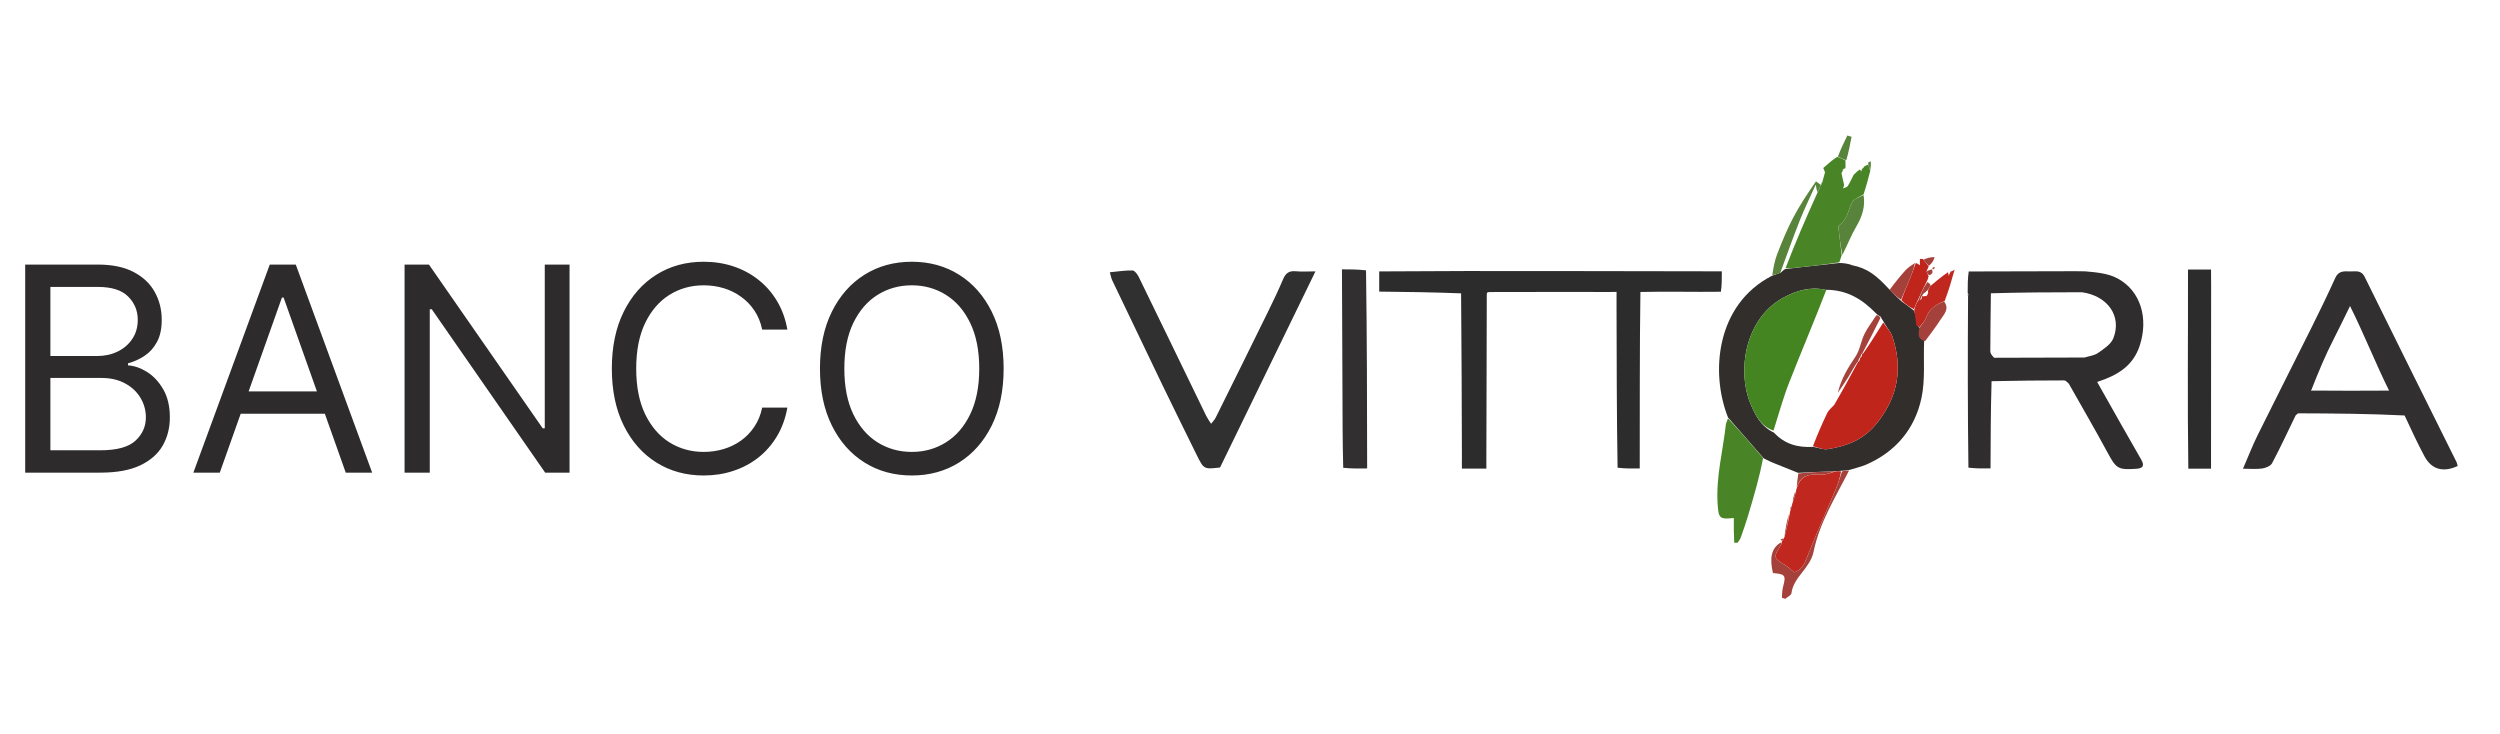
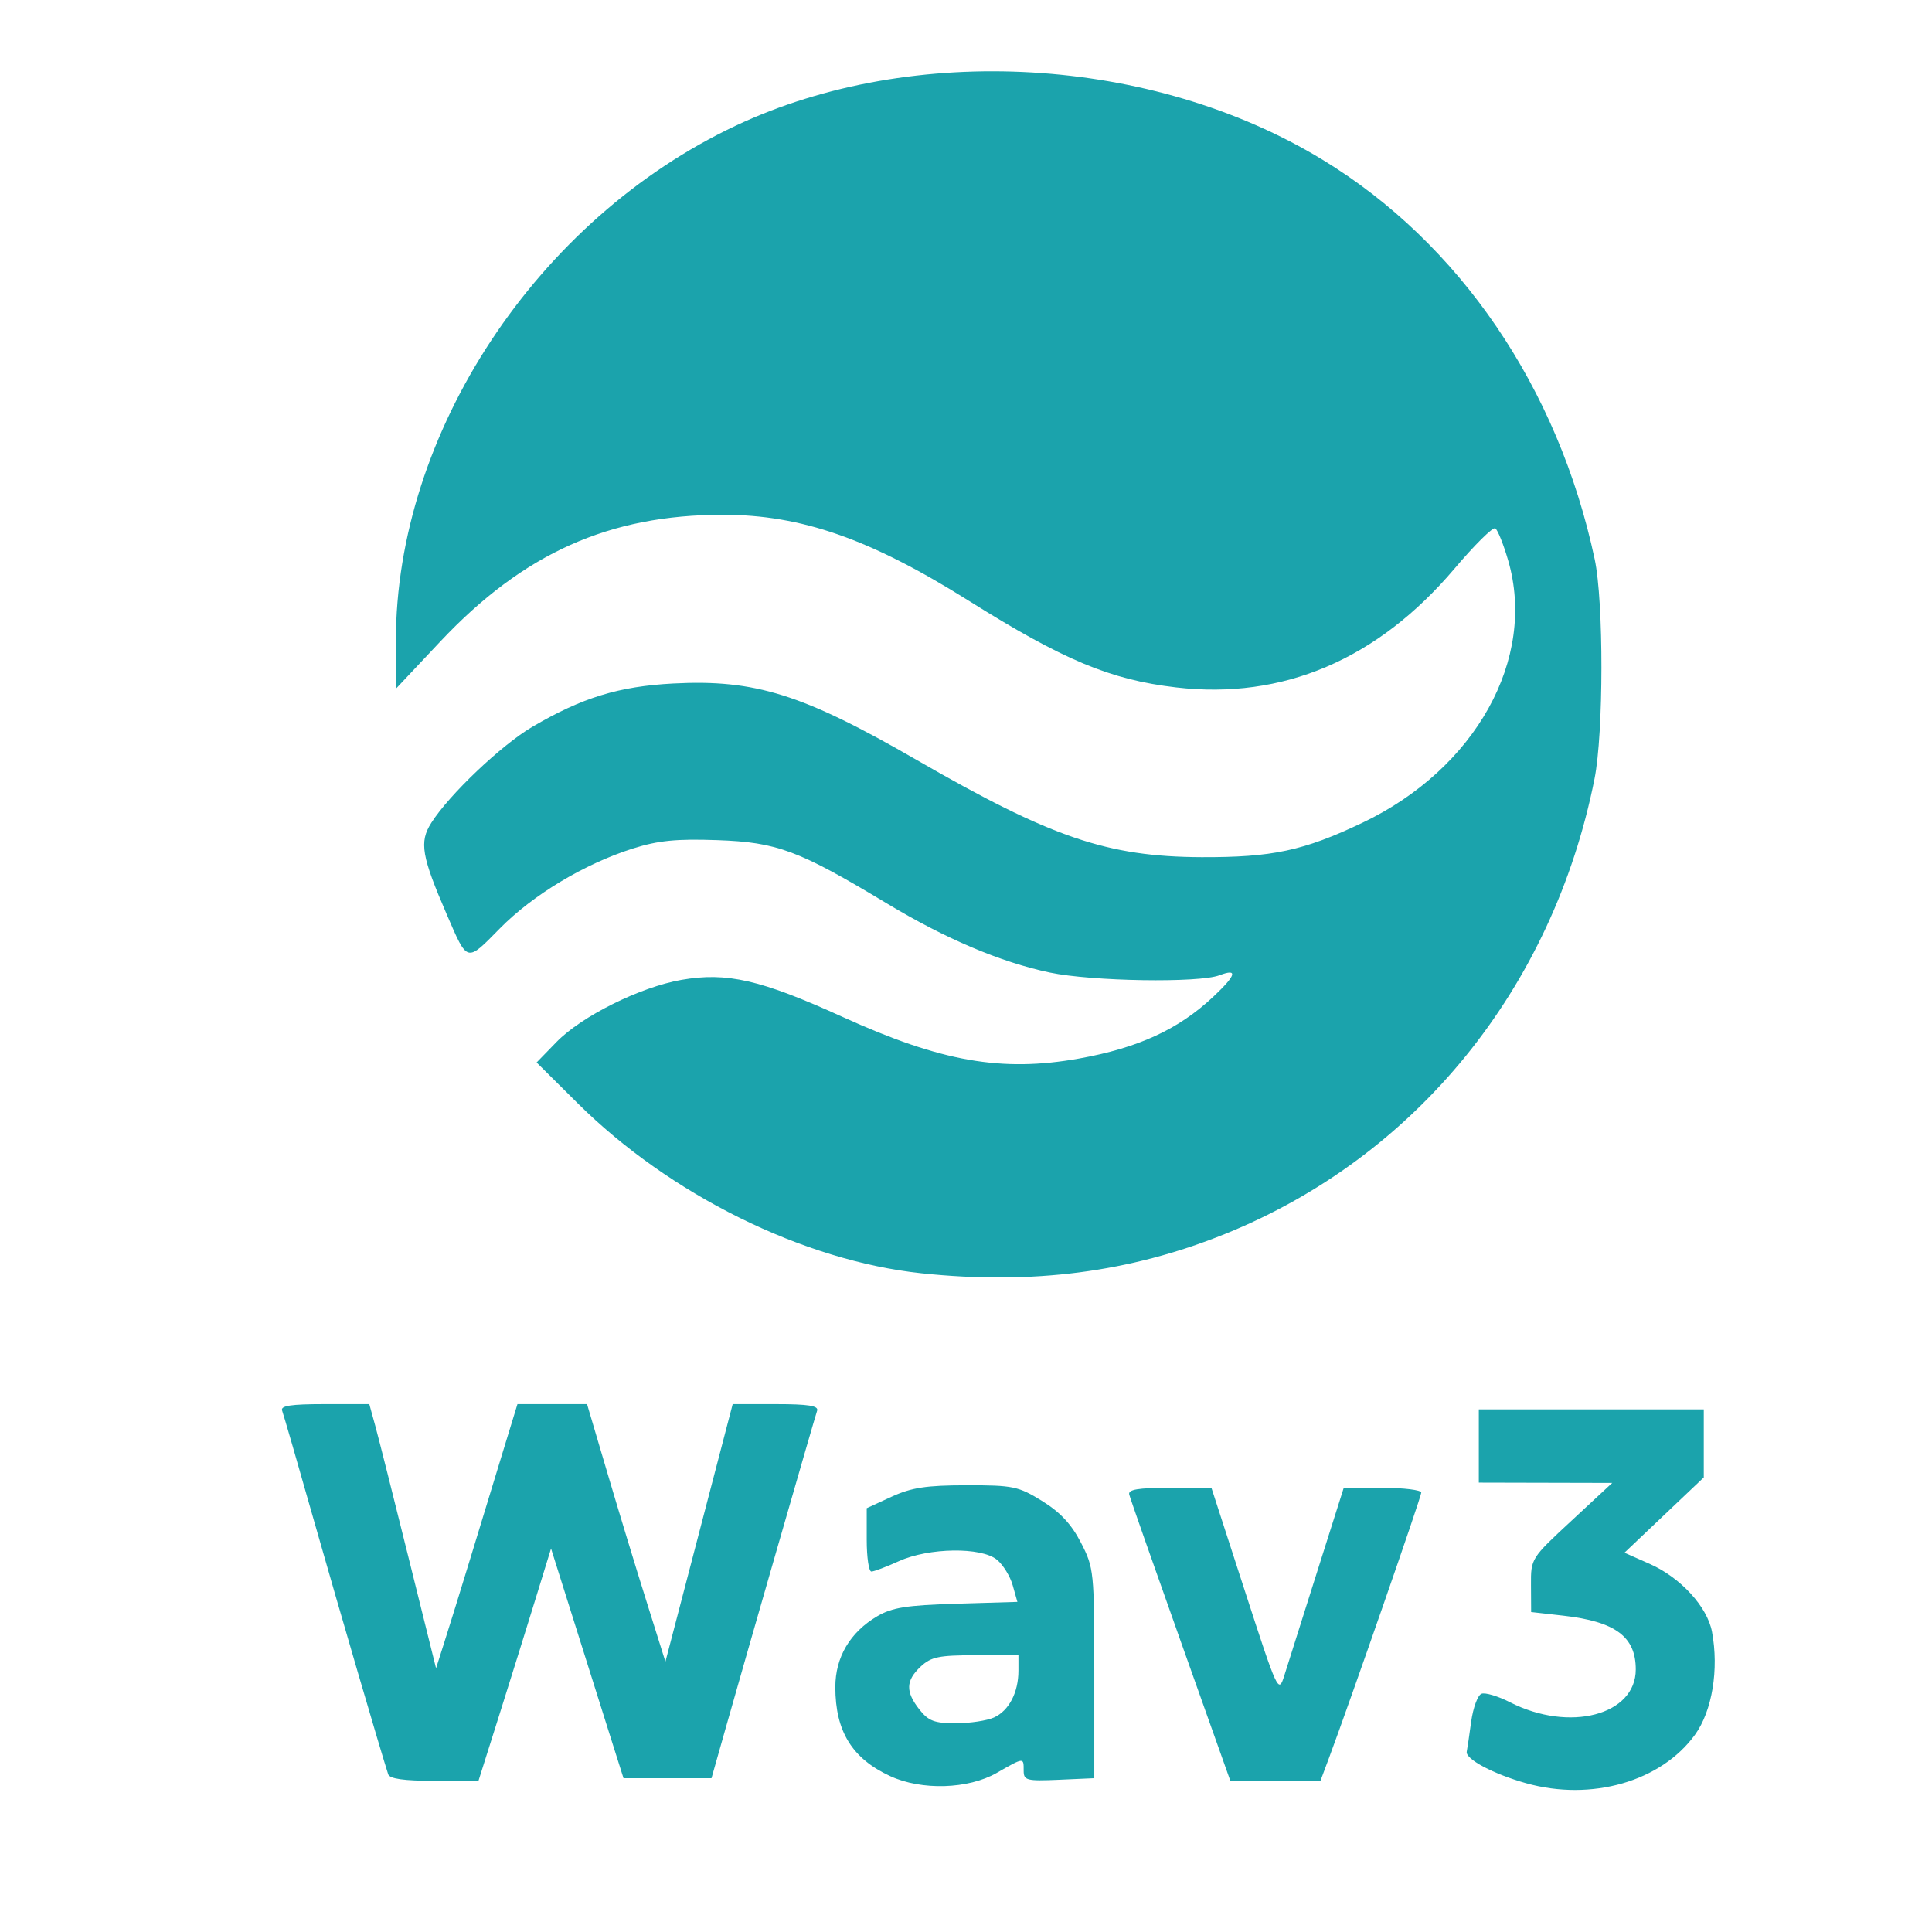
- <svg xmlns="http://www.w3.org/2000/svg" width="402" height="118" viewBox="0 0 402 118" fill="none">
-   <path d="M4.051 76V42.545H15.747C18.078 42.545 20 42.948 21.514 43.754C23.027 44.549 24.154 45.622 24.895 46.972C25.635 48.312 26.006 49.798 26.006 51.432C26.006 52.869 25.75 54.056 25.238 54.993C24.737 55.929 24.073 56.67 23.245 57.215C22.428 57.759 21.541 58.162 20.582 58.423V58.75C21.606 58.815 22.635 59.175 23.67 59.828C24.704 60.481 25.57 61.418 26.267 62.638C26.964 63.858 27.312 65.349 27.312 67.114C27.312 68.791 26.931 70.299 26.169 71.638C25.407 72.978 24.203 74.04 22.559 74.824C20.915 75.608 18.775 76 16.139 76H4.051ZM8.102 72.406H16.139C18.785 72.406 20.664 71.894 21.775 70.871C22.896 69.836 23.457 68.584 23.457 67.114C23.457 65.981 23.169 64.936 22.592 63.977C22.014 63.008 21.192 62.235 20.125 61.658C19.058 61.07 17.794 60.776 16.335 60.776H8.102V72.406ZM8.102 57.247H15.617C16.836 57.247 17.936 57.008 18.916 56.528C19.907 56.049 20.691 55.374 21.268 54.503C21.857 53.632 22.151 52.608 22.151 51.432C22.151 49.962 21.639 48.715 20.615 47.691C19.591 46.657 17.969 46.139 15.747 46.139H8.102V57.247ZM35.341 76H31.094L43.378 42.545H47.56L59.844 76H55.597L45.6 47.838H45.338L35.341 76ZM36.909 62.932H54.029V66.526H36.909V62.932ZM91.584 42.545V76H87.663L69.433 49.733H69.106V76H65.055V42.545H68.975L87.271 68.878H87.598V42.545H91.584ZM126.61 53H122.559C122.32 51.835 121.9 50.811 121.301 49.929C120.713 49.047 119.994 48.306 119.145 47.707C118.307 47.097 117.375 46.64 116.352 46.335C115.328 46.03 114.261 45.878 113.15 45.878C111.124 45.878 109.289 46.39 107.645 47.413C106.012 48.437 104.71 49.945 103.741 51.938C102.783 53.931 102.303 56.376 102.303 59.273C102.303 62.169 102.783 64.614 103.741 66.607C104.71 68.6 106.012 70.108 107.645 71.132C109.289 72.156 111.124 72.668 113.15 72.668C114.261 72.668 115.328 72.515 116.352 72.21C117.375 71.905 118.307 71.453 119.145 70.854C119.994 70.245 120.713 69.499 121.301 68.617C121.9 67.724 122.32 66.7 122.559 65.546H126.61C126.305 67.255 125.75 68.785 124.944 70.136C124.138 71.486 123.136 72.635 121.938 73.582C120.74 74.519 119.396 75.232 117.904 75.722C116.423 76.212 114.838 76.457 113.15 76.457C110.297 76.457 107.759 75.76 105.538 74.367C103.316 72.972 101.568 70.99 100.294 68.421C99.02 65.85 98.383 62.801 98.383 59.273C98.383 55.744 99.02 52.695 100.294 50.125C101.568 47.555 103.316 45.573 105.538 44.179C107.759 42.785 110.297 42.088 113.15 42.088C114.838 42.088 116.423 42.333 117.904 42.823C119.396 43.313 120.74 44.032 121.938 44.979C123.136 45.916 124.138 47.059 124.944 48.41C125.75 49.749 126.305 51.279 126.61 53ZM161.384 59.273C161.384 62.801 160.747 65.85 159.473 68.421C158.199 70.99 156.451 72.972 154.229 74.367C152.007 75.76 149.47 76.457 146.617 76.457C143.764 76.457 141.226 75.76 139.005 74.367C136.783 72.972 135.035 70.99 133.761 68.421C132.487 65.85 131.85 62.801 131.85 59.273C131.85 55.744 132.487 52.695 133.761 50.125C135.035 47.555 136.783 45.573 139.005 44.179C141.226 42.785 143.764 42.088 146.617 42.088C149.47 42.088 152.007 42.785 154.229 44.179C156.451 45.573 158.199 47.555 159.473 50.125C160.747 52.695 161.384 55.744 161.384 59.273ZM157.463 59.273C157.463 56.376 156.979 53.931 156.01 51.938C155.051 49.945 153.75 48.437 152.105 47.413C150.472 46.39 148.642 45.878 146.617 45.878C144.591 45.878 142.756 46.39 141.112 47.413C139.478 48.437 138.177 49.945 137.208 51.938C136.249 53.931 135.77 56.376 135.77 59.273C135.77 62.169 136.249 64.614 137.208 66.607C138.177 68.6 139.478 70.108 141.112 71.132C142.756 72.156 144.591 72.668 146.617 72.668C148.642 72.668 150.472 72.156 152.105 71.132C153.75 70.108 155.051 68.6 156.01 66.607C156.979 64.614 157.463 62.169 157.463 59.273Z" fill="#2D2B2C" />
-   <path d="M263.67 75.333C262.529 75.346 261.388 75.358 260.107 75.209C259.962 66.513 259.965 57.978 259.939 49.444C259.937 48.824 259.946 48.258 259.939 47.597L259.946 46.936C259.946 46.936 259.145 46.95 258.932 46.95C252.644 46.943 246.355 46.939 240.067 46.959C239.073 46.959 239.073 46.959 239.073 47.447C239.04 56.234 239.049 64.87 239.007 73.505C239.004 74.12 239.007 74.7 239.007 75.349C237.979 75.359 236.215 75.361 235.075 75.349C235.053 74.7 235.077 73.954 235.075 73.403C235.049 64.702 235.024 56.001 234.944 47.172C230.518 46.992 226.148 46.941 221.777 46.89C221.789 45.897 221.777 44.801 221.777 43.644C240.151 43.503 258.56 43.63 276.87 43.63C276.87 44.914 276.87 45.9 276.718 46.913C272.363 46.972 268.098 46.847 263.779 46.95C263.645 56.406 263.688 65.948 263.67 75.333Z" fill="#2D2C2D" />
-   <path d="M320.076 75.319C318.937 75.332 317.799 75.345 316.523 75.199C316.398 65.888 316.41 56.736 316.465 47.554C316.568 47.418 316.538 47.336 316.405 47.127C316.4 45.874 316.409 44.773 316.569 43.653C322.349 43.632 327.979 43.639 333.608 43.61C334.178 43.607 334.79 43.63 335.288 43.63C337.113 43.795 338.993 43.944 340.545 44.794C344.255 46.825 345.495 51.218 344.066 55.583C342.989 58.872 340.447 60.376 337.221 61.417C338.56 63.788 339.843 66.069 341.133 68.344C342.186 70.2 343.25 72.05 344.307 73.903C344.826 74.814 344.69 75.303 343.509 75.382C340.562 75.58 340.288 75.363 338.864 72.718C336.903 69.074 334.807 65.501 332.667 61.696C332.35 61.381 332.133 61.17 331.916 61.17C328.065 61.175 324.214 61.205 320.244 61.297C320.109 66.016 320.092 70.667 320.076 75.319ZM320.132 47.16C320.096 50.264 320.05 53.369 320.04 56.473C320.039 56.803 320.249 57.134 320.665 57.53C325.426 57.523 330.187 57.517 335.201 57.489C335.929 57.257 336.764 57.177 337.36 56.758C338.288 56.105 339.435 55.373 339.818 54.41C341.241 50.833 338.907 47.569 334.772 46.991C329.971 47.002 325.169 47.011 320.132 47.16Z" fill="#2F2D2E" />
-   <path d="M289.142 76.035C287.939 75.553 286.736 75.072 285.534 74.588C284.94 74.348 284.348 74.103 283.607 73.705C281.596 71.41 279.732 69.272 277.868 67.133C274.974 59.869 275.98 48.947 284.921 44.352C285.492 44.134 285.876 44.015 286.333 43.856C286.588 43.616 286.77 43.416 287.105 43.246C288.072 43.167 288.885 43.045 289.703 42.952C291.716 42.724 293.731 42.509 295.746 42.288C296.289 42.288 297.265 42.388 297.783 42.639C300.272 43.135 301.678 44.236 303.789 46.521C304.473 47.261 305.067 47.795 305.723 48.423C306.441 48.956 307.097 49.396 307.811 49.971C307.959 50.823 308.544 51.117 308.655 51.894C308.724 52.031 308.302 52.495 308.456 52.537C308.519 52.57 308.655 52.61 308.655 52.725C309.233 53.712 309.233 53.877 309.399 54.868C309.27 57.879 309.597 61.049 308.981 63.957C307.924 68.942 304.866 72.621 300.09 74.709C299.288 75.06 298.41 75.238 297.381 75.569C296.849 75.666 296.501 75.689 296.022 75.705C295.63 75.739 295.37 75.781 294.961 75.789C292.921 75.848 291.032 75.942 289.142 76.035ZM302.409 50.921C302.2 50.813 301.992 50.704 301.678 50.397C299.51 48.19 297.06 46.569 293.534 46.602C291.094 46.06 288.871 46.716 286.758 47.865C280.532 51.25 279.323 59.716 281.44 64.834C282.199 66.668 283.089 68.54 285.259 69.571C286.946 71.389 289.034 72.004 291.579 71.856C292.365 71.989 293.188 72.341 293.932 72.218C297.04 71.705 299.715 70.706 301.875 67.961C305.268 63.65 305.957 59.169 304.313 54.161C304.037 53.324 303.331 52.627 302.826 51.632C302.7 51.457 302.574 51.282 302.409 50.921Z" fill="#312E2C" />
-   <path d="M369.136 66.802C367.888 69.37 366.687 71.963 365.351 74.484C365.114 74.931 364.34 75.243 363.77 75.331C362.867 75.471 361.928 75.369 360.67 75.369C361.543 73.359 362.223 71.6 363.056 69.917C365.886 64.198 368.785 58.513 371.628 52.801C372.967 50.112 374.283 47.411 375.518 44.674C376.035 43.528 376.931 43.614 377.865 43.646C378.748 43.676 379.662 43.348 380.249 44.541C385.14 54.485 390.093 64.399 395.022 74.325C395.115 74.513 395.135 74.738 395.186 74.938C392.861 76.01 390.991 75.497 389.855 73.373C388.745 71.299 387.754 69.163 386.658 66.807C380.937 66.522 375.269 66.483 369.601 66.463C369.446 66.463 369.291 66.684 369.136 66.802ZM384.165 62.808C382.064 58.594 380.132 53.711 377.884 49.203C376.951 51.099 376.168 52.758 375.326 54.386C373.967 57.017 372.792 59.826 371.628 62.803C371.8 63.066 371.579 62.802 371.754 62.803C375.891 62.843 380.028 62.834 384.165 62.808C384.241 62.808 384.146 63.183 384.165 62.808Z" fill="#312F30" />
-   <path d="M186.879 61.833C184.175 56.184 181.51 50.652 178.861 45.114C178.678 44.733 178.611 44.296 178.459 43.782C179.758 43.659 180.94 43.46 182.116 43.491C182.462 43.5 182.903 44.105 183.11 44.529C186.748 51.98 190.354 59.446 193.975 66.905C194.161 67.287 194.423 67.633 194.742 68.144C195.051 67.74 195.318 67.486 195.471 67.176C198.273 61.531 201.071 55.884 203.848 50.226C204.714 48.463 205.561 46.687 206.329 44.879C206.728 43.94 207.266 43.519 208.319 43.617C209.324 43.711 210.345 43.637 211.527 43.637C206.36 54.258 201.284 64.691 196.184 75.172C193.596 75.469 193.579 75.478 192.435 73.171C190.584 69.437 188.758 65.69 186.879 61.833Z" fill="#303030" />
-   <path d="M219.837 75.323C218.592 75.343 217.347 75.363 215.99 75.22C215.875 70.889 215.879 66.721 215.866 62.552C215.846 56.138 215.814 49.723 215.787 43.309C217.029 43.31 218.271 43.311 219.657 43.472C219.812 54.196 219.825 64.759 219.837 75.323Z" fill="#312F30" />
-   <path d="M355.533 75.361C354.371 75.361 353.044 75.361 351.882 75.361C351.732 64.635 351.85 53.906 351.83 43.342C352.976 43.338 354.205 43.342 355.533 43.342C355.533 44.291 355.551 45.182 355.549 45.95C355.523 55.653 355.558 65.658 355.533 75.361Z" fill="#2D2C2D" />
-   <path d="M295.767 42.179C293.732 42.509 291.717 42.724 289.703 42.952C288.886 43.045 288.072 43.167 287.117 43.115C288.695 38.99 290.413 35.025 292.233 31.008C292.488 30.547 292.64 30.138 292.796 29.734C292.801 29.74 292.787 29.74 292.872 29.682C293.009 29.431 293.061 29.238 293.134 28.914C293.257 28.42 293.36 28.057 293.462 27.694C293.323 27.357 293.183 27.02 293.181 27.014C293.974 26.312 294.611 25.748 295.436 25.211C296 25.422 296.375 25.606 296.75 25.791C296.745 26.067 296.741 26.344 296.76 26.787C296.782 26.953 296.747 27.108 296.682 27.105C296.617 27.103 296.487 27.112 296.401 27.164C296.253 27.401 296.192 27.586 296.116 27.891C296.247 28.571 296.419 29.127 296.523 29.695C296.557 29.877 296.414 30.093 296.352 30.293C296.611 30.177 296.98 30.132 297.109 29.932C297.476 29.366 297.745 28.736 298.052 28.132C298.361 27.812 298.669 27.492 299.076 27.25C299.214 27.409 299.256 27.49 299.298 27.572C299.341 27.408 299.386 27.245 299.429 27.081C299.429 27.081 299.44 27.101 299.53 27.104C299.667 26.983 299.715 26.861 299.762 26.738C299.762 26.738 299.764 26.765 299.848 26.741C300.091 26.597 300.25 26.476 300.417 26.473C300.532 26.872 300.639 27.152 300.746 27.433C300.429 28.663 300.112 29.892 299.665 31.248C298.967 31.718 298.168 31.93 297.879 32.433C297.182 33.645 297.121 35.201 295.859 36.127C295.737 36.217 295.599 36.41 295.613 36.54C295.775 38.042 295.964 39.541 296.147 41.041C296.027 41.384 295.907 41.727 295.767 42.179Z" fill="#498527" />
-   <path d="M277.857 67.26C279.731 69.272 281.595 71.41 283.513 73.653C283.217 75.161 282.89 76.57 282.511 77.966C282.055 79.648 281.574 81.324 281.068 82.992C280.711 84.169 280.307 85.332 279.893 86.49C279.79 86.776 279.564 87.018 279.395 87.28C279.218 87.276 279.041 87.271 278.864 87.266C278.842 86.646 278.81 86.026 278.8 85.406C278.788 84.706 278.797 84.005 278.797 83.292C276.482 83.554 276.344 83.32 276.194 81.058C275.907 76.719 277.042 72.545 277.516 68.296C277.55 67.984 277.734 67.69 277.857 67.26Z" fill="#498527" />
-   <path d="M295.109 75.823C295.369 75.781 295.629 75.739 296.051 75.804C295.864 76.857 295.549 77.817 295.157 78.746C293.618 82.393 291.989 86.004 290.54 89.685C290.089 90.83 289.611 91.712 288.507 92.028C287.964 91.584 287.555 91.153 287.063 90.864C285.165 89.749 285.12 89.602 286.358 87.683C286.442 87.553 286.448 87.371 286.489 87.213C286.489 87.213 286.499 87.101 286.569 86.993C286.704 86.782 286.768 86.679 286.833 86.576C286.833 86.576 286.845 86.457 286.946 86.361C287.296 85.04 287.546 83.814 287.796 82.589C287.809 82.463 287.821 82.338 287.906 82.049C288.036 81.679 288.094 81.472 288.153 81.266C288.157 81.145 288.162 81.024 288.278 80.766C288.529 80.075 288.667 79.52 288.806 78.965C288.813 78.843 288.819 78.72 288.932 78.462C289.617 76.11 291.343 76.276 293.083 76.311C293.755 76.324 294.433 75.995 295.109 75.823Z" fill="#C0281F" />
-   <path d="M286.363 87.229C286.449 87.371 286.444 87.553 286.36 87.683C285.122 89.602 285.166 89.749 287.065 90.864C287.557 91.153 287.966 91.584 288.509 92.028C289.613 91.712 290.091 90.83 290.541 89.685C291.991 86.004 293.619 82.393 295.158 78.746C295.55 77.817 295.866 76.857 296.186 75.812C296.502 75.689 296.849 75.666 297.326 75.669C295.189 79.886 292.579 84.011 291.631 88.68C291.073 91.429 288.412 92.719 288.067 95.383C288.023 95.723 287.419 95.992 287.074 96.293C286.892 96.237 286.71 96.18 286.528 96.123C286.579 95.561 286.553 94.979 286.696 94.441C287.211 92.505 287.104 92.326 285.09 92.147C284.501 89.673 284.867 88.105 286.363 87.229Z" fill="#A5413B" />
-   <path d="M308.655 52.61C308.655 52.61 308.519 52.57 308.431 52.48C308.294 52.318 308.227 52.273 308.142 52.254C308.05 51.538 307.959 50.823 307.807 49.855C307.964 49.155 308.183 48.706 308.499 48.253C308.661 48.242 308.726 48.235 308.892 48.202C309.022 47.98 309.051 47.784 309.07 47.589C309.06 47.591 309.063 47.611 309.172 47.635C309.353 47.649 309.427 47.638 309.548 47.607C309.597 47.586 309.699 47.608 309.768 47.618C309.915 47.459 309.994 47.288 310.048 47.061C310.009 46.922 310.004 46.839 310.049 46.656C310.186 46.375 310.28 46.194 310.375 46.013C311.296 45.236 312.218 44.46 313.233 43.773C313.328 44.024 313.328 44.186 313.329 44.348C313.454 44.101 313.579 43.854 313.704 43.607C313.704 43.607 313.711 43.628 313.791 43.643C314.016 43.554 314.161 43.45 314.307 43.346C313.841 44.999 313.375 46.653 312.7 48.411C311.165 48.997 310.144 49.757 309.665 51.174C309.485 51.705 309 52.135 308.655 52.61Z" fill="#C0281F" />
-   <path d="M296.255 40.986C295.963 39.541 295.774 38.042 295.612 36.54C295.598 36.41 295.736 36.217 295.858 36.127C297.12 35.201 297.182 33.645 297.878 32.433C298.167 31.93 298.967 31.718 299.664 31.369C299.963 33.197 299.444 34.816 298.505 36.403C297.658 37.834 297.067 39.415 296.255 40.986Z" fill="#57833A" />
-   <path d="M308.402 48.257C308.183 48.706 307.964 49.155 307.75 49.72C307.097 49.396 306.441 48.956 305.75 48.289C306.204 46.935 306.707 45.816 307.173 44.681C307.493 43.9 307.76 43.098 308.051 42.305C308.051 42.305 308.07 42.305 308.168 42.323C308.419 42.447 308.572 42.551 308.724 42.657C308.723 42.308 308.721 41.959 308.72 41.61C308.72 41.61 308.721 41.637 308.848 41.638C309.068 41.645 309.162 41.65 309.256 41.655C309.256 41.655 309.235 41.645 309.281 41.763C309.607 42.174 309.887 42.466 310.138 42.842C310.003 43.134 309.897 43.343 309.779 43.667C309.898 43.956 310.03 44.13 310.121 44.424C310.021 44.788 309.96 45.033 309.797 45.313C309.264 46.318 308.833 47.287 308.402 48.257Z" fill="#C0251C" />
-   <path d="M292.79 29.728C292.638 30.138 292.487 30.547 292.245 30.883C292.12 30.584 292.083 30.359 291.975 29.68C290.979 31.899 290.1 33.681 289.372 35.524C288.279 38.292 287.292 41.103 286.26 43.896C285.875 44.015 285.491 44.134 284.986 44.256C285.155 43.135 285.339 41.971 285.757 40.897C286.524 38.925 287.327 36.953 288.306 35.079C289.381 33.023 290.671 31.079 292.01 29.165C292.365 29.405 292.578 29.567 292.79 29.728Z" fill="#57833A" />
-   <path d="M308.654 52.724C309 52.135 309.485 51.706 309.665 51.174C310.143 49.757 311.164 48.997 312.61 48.478C313.53 49.688 312.582 50.547 312.006 51.445C311.267 52.595 310.43 53.684 309.546 54.871C308.362 54.554 308.406 53.735 308.654 52.724Z" fill="#A5413B" />
-   <path d="M307.926 42.292C307.759 43.098 307.492 43.9 307.172 44.681C306.706 45.816 306.203 46.935 305.688 48.196C305.066 47.795 304.472 47.261 303.84 46.622C304.669 45.49 305.513 44.442 306.415 43.446C306.816 43.003 307.335 42.665 307.926 42.292Z" fill="#A5413B" />
-   <path d="M296.884 25.757C296.375 25.606 296.001 25.422 295.533 25.175C295.977 24.005 296.513 22.897 297.05 21.789C297.278 21.859 297.506 21.929 297.734 22C297.495 23.241 297.257 24.482 296.884 25.757Z" fill="#57833A" />
-   <path d="M294.961 75.789C294.435 75.995 293.756 76.324 293.084 76.311C291.345 76.276 289.618 76.11 288.926 78.37C288.937 77.688 289.063 76.962 289.165 76.136C291.032 75.942 292.922 75.848 294.961 75.789Z" fill="#A5413B" />
-   <path d="M287.676 82.594C287.548 83.814 287.298 85.04 286.941 86.302C287.075 85.092 287.315 83.846 287.676 82.594Z" fill="#A5413B" />
-   <path d="M308.5 48.253C308.834 47.287 309.265 46.318 309.918 45.359C310.231 45.513 310.321 45.658 310.412 45.803C310.412 45.803 310.446 45.913 310.411 45.963C310.281 46.194 310.187 46.375 309.969 46.657C309.693 46.907 309.539 47.056 309.286 47.224C309.146 47.367 309.105 47.489 309.064 47.611C309.064 47.611 309.061 47.591 308.982 47.635C308.865 47.861 308.828 48.044 308.792 48.227C308.727 48.235 308.662 48.242 308.5 48.253Z" fill="#A5413B" />
-   <path d="M310.166 42.759C309.886 42.467 309.606 42.174 309.291 41.763C309.86 41.484 310.464 41.324 311.083 41.352C310.967 41.77 310.835 42 310.627 42.288C310.423 42.483 310.294 42.621 310.166 42.759Z" fill="#A5413B" />
-   <path d="M288.708 79.016C288.668 79.52 288.53 80.075 288.273 80.676C288.307 80.17 288.458 79.619 288.708 79.016Z" fill="#A5413B" />
-   <path d="M300.416 26.124C300.519 26.068 300.622 26.013 300.813 25.947C300.865 26.349 300.83 26.762 300.769 27.303C300.638 27.152 300.531 26.872 300.418 26.415C300.411 26.239 300.416 26.124 300.416 26.124Z" fill="#57833A" />
-   <path d="M288.062 81.296C288.095 81.472 288.037 81.679 287.894 81.954C287.862 81.791 287.916 81.559 288.062 81.296Z" fill="#A5413B" />
-   <path d="M286.737 86.579C286.77 86.679 286.705 86.782 286.564 86.937C286.424 86.918 286.36 86.847 286.297 86.777C286.411 86.712 286.526 86.647 286.737 86.579Z" fill="#A5413B" />
-   <path d="M316.465 47.554C316.421 47.584 316.398 47.431 316.409 47.355C316.537 47.336 316.567 47.418 316.465 47.554Z" fill="#2D2C2D" />
-   <path d="M293.667 46.619C291.763 51.573 289.667 56.486 287.718 61.457C286.738 63.956 286.026 66.558 285.182 69.236C283.089 68.54 282.199 66.668 281.44 64.834C279.323 59.716 280.532 51.25 286.758 47.865C288.871 46.716 291.095 46.06 293.667 46.619Z" fill="#448421" />
-   <path d="M291.518 71.741C292.238 69.884 292.995 68.13 293.819 66.408C294.03 65.966 294.451 65.624 294.943 65.102C296.338 62.703 297.566 60.438 298.786 58.173C298.777 58.173 298.784 58.188 298.895 58.164C299.046 57.931 299.086 57.721 299.117 57.511C299.109 57.511 299.115 57.527 299.232 57.509C299.385 57.277 299.421 57.063 299.449 56.85C299.44 56.85 299.446 56.867 299.564 56.884C300.729 55.223 301.776 53.545 302.824 51.866C303.331 52.627 304.038 53.324 304.313 54.161C305.958 59.169 305.268 63.65 301.876 67.961C299.716 70.706 297.04 71.705 293.932 72.218C293.189 72.341 292.366 71.989 291.518 71.741Z" fill="#C0251C" />
-   <path d="M295.527 63.155C296.022 61.005 297.115 59.174 298.352 57.361C299.07 56.307 299.225 54.889 299.8 53.716C300.308 52.677 301.045 51.749 301.732 50.684C301.991 50.704 302.2 50.813 302.379 51.125C301.381 53.175 300.413 55.021 299.445 56.866C299.445 56.866 299.44 56.85 299.348 56.888C299.208 57.126 299.161 57.326 299.114 57.527C299.114 57.527 299.108 57.511 299.008 57.538C298.866 57.772 298.825 57.98 298.783 58.188C298.783 58.188 298.777 58.173 298.671 58.197C298.11 59.036 297.681 59.869 297.191 60.663C296.667 61.513 296.084 62.326 295.527 63.155Z" fill="#A5413B" />
-   <path d="M308.162 52.315C308.228 52.273 308.295 52.318 308.369 52.448C308.302 52.495 308.231 52.452 308.162 52.315Z" fill="#A5413B" />
-   <path d="M292.871 29.682C292.845 29.552 292.903 29.364 293.037 29.111C293.061 29.238 293.009 29.431 292.871 29.682Z" fill="#57833A" />
-   <path d="M296.401 27.164C296.422 27.294 296.358 27.477 296.213 27.715C296.193 27.586 296.254 27.401 296.401 27.164Z" fill="#57833A" />
-   <path d="M309.779 43.667C310.04 43.48 310.288 43.407 310.641 43.318C310.75 43.466 310.757 43.632 310.724 43.923C310.556 44.114 310.428 44.179 310.23 44.274C310.03 44.13 309.898 43.956 309.779 43.667Z" fill="#A5413B" />
-   <path d="M310.846 43.323C310.726 43.256 310.721 43.196 310.754 43.054C310.866 42.972 310.94 42.972 311.125 42.972C311.144 43.092 311.052 43.211 310.846 43.323Z" fill="#A5413B" />
+ <svg xmlns="http://www.w3.org/2000/svg" width="1024" height="1024" viewBox="0 0 1024 1024">
+   <g transform="matrix(2.772852, 0, 0, 2.772852, -1520.436, -284.5083)" style="">
+     <path d="M 271.32 861.06 C265.19,858.28 261.53,852.30 261.53,845.08 C261.53,838.33 264.16,833.98 270.04,830.98 C273.18,829.38 275.93,829.00 284.46,829.00 C295.81,829.00 296.04,828.87 294.04,823.61 C291.80,817.70 281.04,816.39 272.13,820.93 L 268.00 823.04 L 268.00 816.59 L 268.00 810.14 L 273.75 807.99 C278.33,806.27 281.16,805.90 287.66,806.16 C294.86,806.46 296.35,806.86 300.16,809.54 C302.55,811.22 305.48,814.37 306.68,816.54 C309.05,820.86 309.22,822.94 309.08,847.25 L 309.00 862.00 L 302.50 862.00 C296.30,862.00 295.44,861.58 295.88,858.75 C296.04,857.72 296.11,857.70 290.58,860.50 C284.55,863.56 277.29,863.77 271.32,861.06 ZM 289.45 850.58 C293.47,848.91 295.00,846.42 295.00,841.57 L 295.00 838.00 L 288.57 838.00 C285.03,838.00 281.00,838.43 279.63,838.95 C273.97,841.10 273.76,848.12 279.28,850.52 C283.41,852.32 285.28,852.33 289.45,850.58 ZM 387.22 861.53 C384.87,860.80 381.89,859.50 380.60,858.66 C378.34,857.17 378.30,856.91 379.42,851.31 C380.06,848.11 381.01,845.53 381.54,845.56 C382.07,845.60 384.30,846.46 386.50,847.48 C392.16,850.10 400.88,850.63 404.81,848.60 C410.57,845.62 411.83,839.10 407.49,834.76 C404.81,832.09 401.17,831.00 394.88,831.00 L 391.00 831.00 L 391.00 825.08 L 391.00 819.16 L 398.00 812.86 C401.85,809.40 405.00,806.32 405.00,806.03 C405.00,805.74 399.71,805.50 393.25,805.50 L 381.50 805.50 L 381.20 798.75 L 380.91 792.00 L 401.37 792.00 L 421.83 792.00 L 422.16 798.54 L 422.50 805.08 L 414.63 812.22 L 406.76 819.36 L 411.02 820.61 C416.30,822.17 422.70,828.26 424.01,832.97 C425.51,838.38 425.15,845.07 423.11,849.56 C420.87,854.49 413.91,860.65 409.07,862.00 C404.10,863.38 392.34,863.13 387.22,861.53 ZM 178.57 860.79 C176.47,854.00 159.99,793.20 160.00,792.25 C160.00,791.36 162.24,791.00 167.88,791.00 C175.21,791.00 175.81,791.16 176.39,793.25 C176.73,794.49 179.30,804.72 182.11,816.00 C184.91,827.28 187.52,837.08 187.91,837.79 C188.31,838.52 191.86,828.51 196.00,815.00 L 203.37 790.92 L 209.81 791.21 L 216.24 791.50 L 221.62 809.50 C224.57,819.40 227.74,830.09 228.66,833.25 C229.58,836.42 230.49,838.85 230.68,838.65 C231.01,838.32 237.54,814.16 241.59,798.25 L 243.44 791.00 L 251.22 791.00 C256.78,791.00 259.00,791.36 259.00,792.25 C259.00,792.94 257.70,798.00 256.10,803.50 C250.52,822.76 243.85,845.57 241.39,853.79 L 238.91 862.08 L 230.85 861.79 L 222.80 861.50 L 216.84 841.56 C213.56,830.59 210.57,821.05 210.18,820.36 C209.80,819.67 206.50,828.65 202.85,840.30 L 196.22 861.50 L 187.60 861.79 C181.22,862.00 178.86,861.74 178.57,860.79 ZM 332.73 857.25 C330.46,850.36 317.39,812.99 316.12,809.75 L 315.05 807.00 L 322.87 807.00 L 330.69 807.00 L 334.76 819.75 C337.00,826.76 339.63,835.09 340.60,838.25 C341.57,841.41 342.62,844.00 342.93,843.99 C343.24,843.98 346.04,835.77 349.15,825.74 L 354.80 807.50 L 362.52 807.21 C368.52,806.98 370.14,807.20 369.77,808.21 C369.50,808.92 365.11,821.31 360.00,835.75 L 350.70 862.00 L 342.50 862.00 L 334.30 862.00 L 332.73 857.25 ZM 845.18 842.91 C836.86,841.48 829.99,838.18 830.04,835.63 C830.10,832.93 831.61,825.06 832.18,824.49 C832.41,824.26 835.28,825.16 838.55,826.51 C852.65,832.30 865.93,827.13 862.39,817.21 C860.87,812.93 856.67,810.64 849.49,810.18 L 843.00 809.77 L 842.98 803.63 L 842.96 797.50 L 850.73 790.29 L 858.50 783.08 L 845.25 783.04 L 832.00 783.00 L 832.00 776.16 L 832.00 769.31 L 852.54 768.70 C863.83,768.37 873.73,768.34 874.54,768.65 C875.63,769.07 876.00,770.98 876.00,776.11 L 876.00 783.01 L 868.47 790.16 L 860.94 797.31 L 867.22 800.41 C875.68,804.57 878.53,809.42 878.44,819.50 C878.37,827.32 876.92,830.93 871.79,836.06 C865.67,842.18 855.77,844.73 845.18,842.91 ZM 717.35 840.94 C711.06,837.83 707.67,832.27 707.67,825.08 C707.67,817.69 710.05,813.43 715.92,810.32 C719.74,808.31 721.74,808.00 731.16,808.00 L 742.00 808.00 L 742.00 805.42 C742.00,803.91 740.80,801.64 739.08,799.92 C736.57,797.41 735.40,797.00 730.83,797.02 C727.56,797.04 723.27,797.96 719.75,799.41 L 714.00 801.78 L 714.00 795.59 L 714.00 789.40 L 718.75 787.05 C724.53,784.20 736.82,783.13 742.45,784.98 C747.32,786.59 752.59,791.30 755.25,796.41 C757.21,800.18 757.38,802.09 757.44,821.00 L 757.50 841.50 L 750.25 841.79 C743.68,842.06 743.00,841.91 743.00,840.18 C743.00,838.37 742.77,838.39 738.33,840.64 C732.20,843.74 723.26,843.87 717.35,840.94 ZM 739.37 828.93 C741.54,827.22 742.00,826.04 742.00,822.18 L 742.00 817.50 L 733.75 817.83 C724.49,818.20 722.00,819.54 722.00,824.15 C722.00,828.72 725.11,831.00 731.37,831.00 C735.28,831.00 737.44,830.44 739.37,828.93 ZM 620.66 841.25 C620.18,840.46 600.00,770.41 600.00,769.52 C600.00,769.23 603.76,769.00 608.35,769.00 L 616.70 769.00 L 620.43 783.75 C628.40,815.26 629.39,818.95 629.75,818.59 C630.11,818.22 645.00,770.20 645.00,769.39 C645.00,769.18 648.08,769.00 651.84,769.00 L 658.69 769.00 L 660.87 776.97 C663.69,787.28 672.93,817.26 673.43,817.76 C673.93,818.26 673.91,818.30 680.51,793.50 C683.58,781.95 686.32,771.71 686.61,770.75 C687.06,769.26 688.41,769.00 695.63,769.00 C703.50,769.00 704.09,769.14 703.54,770.88 C702.37,774.55 693.20,805.76 687.98,823.79 L 682.69 842.07 L 674.22 841.79 L 665.75 841.50 L 659.12 819.77 C655.48,807.81 652.28,798.03 652.00,798.03 C651.72,798.03 650.23,802.19 648.67,807.27 C647.11,812.34 644.03,822.24 641.81,829.25 L 637.79 842.00 L 629.45 842.00 C624.87,842.00 620.91,841.66 620.66,841.25 ZM 780.40 831.25 C778.30,825.34 773.82,812.85 770.45,803.50 C767.07,794.15 764.62,786.14 765.00,785.70 C765.38,785.26 769.02,785.04 773.09,785.20 L 780.48 785.50 L 782.19 790.50 C783.14,793.25 786.05,802.20 788.66,810.38 C792.42,822.16 793.57,824.76 794.14,822.88 C794.54,821.57 797.39,812.51 800.47,802.75 L 806.07 785.00 L 813.54 785.00 C818.61,785.00 821.00,785.38 821.00,786.18 C821.00,786.83 816.64,799.66 811.30,814.68 L 801.60 842.00 L 792.91 842.00 L 784.22 842.00 L 780.40 831.25 ZM 276.79 770.53 C267.56,768.62 254.63,763.18 246.94,757.97 C235.24,750.06 223.04,736.94 224.31,733.63 C225.18,731.38 236.99,723.37 243.02,720.96 C246.65,719.50 251.56,718.59 257.56,718.25 C268.81,717.62 274.36,719.09 289.39,726.67 C302.95,733.50 312.35,736.00 324.50,736.00 C338.29,736.00 355.20,730.98 365.06,723.95 C368.89,721.23 368.77,722.34 364.43,729.56 C352.96,748.62 337.61,761.49 318.26,768.26 C310.51,770.98 308.00,771.37 296.50,771.63 C288.16,771.82 281.10,771.42 276.79,770.53 ZM 214.07 716.47 C210.97,708.18 211.33,704.35 215.83,697.41 C217.93,694.16 222.47,688.90 225.92,685.72 C246.08,667.10 273.72,666.07 298.50,683.00 C321.91,698.99 349.38,698.85 369.27,682.65 C376.25,676.96 376.47,677.23 375.76,690.78 C375.27,700.25 375.20,700.47 371.88,703.29 C367.25,707.22 356.18,712.72 349.29,714.51 C342.38,716.31 327.11,716.45 319.87,714.78 C315.07,713.67 310.81,711.69 288.37,700.09 C279.77,695.64 273.17,694.00 263.82,694.00 C246.74,694.00 230.79,702.13 220.53,716.07 L 216.15 722.02 L 214.07 716.47 ZM 771.50 718.48 C762.60,716.52 755.64,713.67 744.50,707.39 C725.56,696.74 716.48,692.16 710.00,690.01 C701.04,687.03 685.89,686.30 676.00,688.37 C666.84,690.30 650.97,698.02 642.00,704.92 C638.42,707.68 634.94,709.94 634.25,709.96 C633.30,709.99 633.00,705.97 633.00,693.08 L 633.00 676.17 L 637.71 672.03 C645.06,665.56 656.30,659.01 665.81,655.66 C673.11,653.09 676.37,652.54 686.13,652.20 C704.82,651.55 714.02,654.56 741.96,670.46 C761.55,681.61 770.84,684.42 788.00,684.40 C797.87,684.39 802.18,683.91 808.50,682.14 C819.03,679.19 829.65,673.88 839.23,666.77 C843.51,663.60 847.46,661.00 848.01,661.00 C848.63,661.00 849.00,667.36 849.00,677.90 L 849.00 694.79 L 845.28 698.06 C835.22,706.90 820.59,714.48 807.06,717.88 C797.25,720.34 781.21,720.62 771.50,718.48 ZM 210.13 674.17 C213.74,647.76 234.84,611.71 274.68,563.90 L 287.10 549.00 L 292.46 549.00 C297.60,549.00 297.99,549.19 302.19,553.86 C308.34,560.70 332.19,591.56 340.55,603.50 C352.88,621.09 357.41,628.54 363.93,641.91 C366.72,647.64 369.00,652.92 369.00,653.65 C369.00,655.73 358.07,663.80 352.00,666.20 C347.64,667.93 344.43,668.39 336.50,668.39 C324.46,668.39 320.48,667.03 304.45,657.49 C287.57,647.44 284.88,646.59 269.50,646.54 C254.30,646.49 248.51,648.04 235.54,655.64 C227.64,660.26 215.78,671.18 212.35,676.98 C211.37,678.64 210.29,680.00 209.95,680.00 C209.61,680.00 209.69,677.38 210.13,674.17 ZM 771.50 655.41 C761.67,653.21 751.65,648.84 736.00,639.93 C719.90,630.76 712.39,627.48 702.93,625.49 C683.30,621.36 663.18,626.35 643.10,640.34 C638.92,643.25 634.94,645.97 634.25,646.37 C633.27,646.96 633.00,643.44 633.00,630.08 L 633.00 613.05 L 639.25 608.05 C647.49,601.45 660.73,594.62 670.57,591.89 C676.54,590.23 681.10,589.71 689.00,589.75 C707.43,589.87 718.33,593.33 742.71,606.84 C758.29,615.47 765.72,618.57 775.82,620.67 C784.87,622.54 798.49,622.02 807.00,619.47 C815.93,616.80 828.52,610.03 838.08,602.78 C842.99,599.05 847.46,596.00 848.00,596.00 C848.63,596.00 849.00,602.65 849.00,613.78 L 849.00 631.56 L 841.75 637.30 C832.80,644.37 819.84,651.19 809.96,654.00 C799.84,656.88 781.16,657.57 771.50,655.41 ZM 840.03 443.46 C833.83,441.72 828.41,438.85 828.69,437.44 C828.80,436.92 829.18,434.33 829.54,431.68 C829.91,429.03 830.79,426.63 831.51,426.36 C832.22,426.08 834.68,426.82 836.97,427.99 C848.31,433.77 861.00,430.46 861.00,421.71 C861.00,415.45 857.12,412.57 847.19,411.44 L 841.00 410.74 L 840.97 405.62 C840.94,400.50 840.95,400.49 848.72,393.28 L 856.50 386.06 L 843.75 386.03 L 831.00 386.00 L 831.00 379.00 L 831.00 372.00 L 852.50 372.00 L 874.00 372.00 L 874.00 378.50 L 874.00 385.01 L 866.42 392.20 L 858.84 399.40 L 863.67 401.54 C869.54,404.13 874.67,409.72 875.57,414.51 C876.92,421.70 875.60,429.66 872.33,434.18 C865.84,443.14 852.53,446.97 840.03,443.46 ZM 718.50 442.11 C711.20,438.74 708.00,433.55 708.00,425.08 C708.00,419.37 710.82,414.60 716.00,411.55 C718.86,409.87 721.62,409.44 731.15,409.15 L 742.80 408.80 L 741.91 405.65 C741.43,403.92 740.07,401.71 738.90,400.75 C735.90,398.28 725.87,398.42 720.14,401.02 C717.74,402.11 715.38,403.00 714.89,403.00 C714.40,403.00 714.00,400.27 714.00,396.94 L 714.00 390.89 L 718.75 388.70 C722.57,386.95 725.36,386.52 733.07,386.51 C741.98,386.50 742.99,386.71 747.52,389.51 C750.98,391.65 753.13,393.95 754.95,397.48 C757.43,402.31 757.50,402.95 757.50,422.47 L 757.50 442.50 L 750.75 442.80 C744.52,443.07 744.00,442.93 744.00,441.05 C744.00,438.50 744.10,438.49 738.85,441.49 C733.39,444.61 724.50,444.88 718.50,442.11 ZM 738.34 430.89 C741.19,429.59 743.00,426.12 743.00,421.95 L 743.00 419.00 L 734.81 419.00 C727.79,419.00 726.30,419.31 724.31,421.17 C721.45,423.86 721.39,425.96 724.07,429.37 C725.81,431.57 726.94,432.00 731.03,432.00 C733.71,432.00 737.00,431.50 738.34,430.89 ZM 622.53 441.75 C621.09,437.31 613.21,410.36 608.41,393.50 C605.29,382.50 602.52,372.94 602.26,372.25 C601.90,371.31 603.91,371.00 610.35,371.00 L 618.92 371.00 L 620.09 375.25 C620.73,377.59 623.60,388.95 626.46,400.49 L 631.68 421.49 L 633.27 416.49 C634.15,413.75 636.45,406.33 638.38,400.00 C640.30,393.67 643.09,384.56 644.56,379.75 L 647.24 371.00 L 653.89 371.00 L 660.54 371.00 L 664.41 384.08 C666.53,391.27 669.90,402.35 671.90,408.69 L 675.52 420.23 L 681.95 395.62 L 688.38 371.00 L 696.66 371.00 C702.84,371.00 704.83,371.32 704.52,372.25 C704.01,373.76 690.78,419.71 687.02,433.00 L 684.33 442.50 L 675.92 442.50 L 667.51 442.50 L 664.82 434.00 C663.34,429.33 660.23,419.45 657.90,412.05 L 653.66 398.60 L 650.75 408.05 C649.15,413.25 646.03,423.24 643.82,430.25 L 639.79 443.00 L 631.36 443.00 C625.51,443.00 622.81,442.62 622.53,441.75 ZM 774.00 416.28 C768.78,401.59 764.35,388.99 764.18,388.28 C763.93,387.32 765.85,387.00 771.87,387.00 L 779.89 387.00 L 786.29 406.73 C792.52,425.94 792.72,426.37 793.79,422.98 C794.39,421.07 797.20,412.19 800.03,403.25 L 805.18 387.00 L 812.59 387.00 C816.67,387.00 820.00,387.41 820.00,387.91 C820.00,388.73 806.35,427.96 802.32,438.75 L 800.73 443.00 L 792.11 443.00 L 783.50 442.99 L 774.00 416.28 ZM 275.14 427.94 C260.41,424.98 254.81,406.07 265.90,396.74 C270.20,393.12 274.84,392.01 285.75,392.01 C294.45,392.00 295.00,391.88 295.00,389.92 C295.00,388.78 293.68,386.53 292.08,384.92 C289.55,382.39 288.41,382.00 283.59,382.00 C280.48,382.00 275.74,382.87 272.86,383.96 C270.01,385.04 267.31,385.69 266.84,385.40 C266.38,385.12 266.00,382.41 266.00,379.39 L 266.00 373.89 L 271.75 371.24 C276.41,369.09 279.02,368.58 285.50,368.54 C295.59,368.49 301.97,371.31 306.49,377.83 L 309.50 382.17 L 309.80 404.58 L 310.11 427.00 L 303.05 427.00 C296.67,427.00 296.00,426.81 296.00,425.00 C296.00,422.89 294.54,422.31 293.50,424.01 C291.45,427.32 282.06,429.34 275.14,427.94 ZM 292.55 413.55 C294.43,411.66 295.00,410.04 295.00,406.55 L 295.00 402.00 L 287.63 402.00 C278.87,402.00 275.00,404.16 275.00,409.07 C275.00,413.77 278.07,416.00 284.55,416.00 C289.10,416.00 290.53,415.56 292.55,413.55 ZM 395.50 427.66 C392.75,426.94 388.98,425.56 387.13,424.59 L 383.76 422.83 L 384.45 416.66 C384.83,413.27 385.48,410.15 385.89,409.73 C386.31,409.30 389.31,410.15 392.57,411.61 C403.45,416.49 412.87,414.97 417.00,407.65 C418.37,405.23 418.32,404.67 416.50,401.25 C414.33,397.19 410.77,395.55 401.75,394.45 L 397.00 393.88 L 397.04 388.19 L 397.07 382.50 L 405.05 375.25 L 413.03 368.00 L 399.52 368.00 L 386.00 368.00 L 386.00 360.48 L 386.00 352.96 L 408.25 353.23 L 430.50 353.50 L 430.79 360.57 L 431.08 367.64 L 422.94 374.99 L 414.81 382.34 L 419.88 384.23 C437.66,390.86 438.40,415.94 421.11,425.35 C414.85,428.75 403.61,429.77 395.50,427.66 ZM 171.68 426.25 C170.99,425.06 151.00,355.32 151.00,354.10 C151.00,353.39 153.96,353.00 159.39,353.00 L 167.77 353.00 L 174.12 378.50 C177.61,392.52 180.81,404.00 181.23,404.00 C181.65,404.00 182.00,403.44 182.00,402.75 C182.00,402.06 185.32,390.70 189.38,377.50 L 196.76 353.50 L 203.55 353.50 L 210.33 353.50 L 212.10 359.00 C213.07,362.02 216.43,373.05 219.57,383.50 C222.71,393.95 225.52,402.91 225.80,403.41 C226.08,403.91 228.05,397.83 230.18,389.91 C232.30,381.98 235.43,370.44 237.13,364.25 L 240.23 353.00 L 248.24 353.00 L 256.26 353.00 L 255.65 356.25 C255.31,358.04 250.62,374.58 245.21,393.00 L 235.38 426.50 L 226.77 426.79 L 218.15 427.08 L 213.02 410.79 C210.19,401.83 207.18,392.25 206.32,389.50 C205.46,386.75 204.44,384.16 204.07,383.74 C203.69,383.32 201.69,388.50 199.62,395.24 C197.55,401.98 194.48,411.89 192.80,417.25 L 189.73 427.00 L 180.93 427.00 C176.08,427.00 171.92,426.66 171.68,426.25 ZM 336.14 423.75 C335.27,420.80 327.79,399.42 320.23,378.25 L 317.29 370.00 L 325.46 370.00 L 333.64 370.00 L 340.01 389.44 C343.51,400.14 346.64,408.72 346.97,408.52 C347.30,408.32 350.25,399.57 353.53,389.09 L 359.50 370.03 L 367.25 370.01 C371.51,370.01 375.00,370.17 375.00,370.38 C375.00,370.59 370.73,382.83 365.50,397.58 C360.27,412.33 356.00,424.98 356.00,425.70 C356.00,426.68 353.64,427.00 346.55,427.00 L 337.09 427.00 L 336.14 423.75 ZM 724.50 345.99 C701.85,343.59 676.35,330.98 658.70,313.44 L 650.90 305.69 L 654.70 301.78 C659.51,296.84 670.69,291.28 678.59,289.90 C687.28,288.39 693.74,289.87 709.42,297.00 C728.24,305.55 739.79,307.58 754.57,304.94 C765.90,302.91 773.60,299.37 780.25,293.12 C784.63,289.00 785.02,287.66 781.43,289.02 C777.51,290.52 757.01,290.19 748.99,288.50 C739.56,286.51 729.05,282.05 717.74,275.23 C701.03,265.16 696.86,263.60 685.50,263.20 C677.63,262.92 674.19,263.26 669.33,264.79 C660.06,267.72 650.17,273.66 643.83,280.12 C637.47,286.59 637.73,286.66 633.77,277.50 C628.90,266.23 628.44,263.57 630.76,259.91 C634.17,254.52 644.17,245.01 650.06,241.55 C659.60,235.95 666.59,233.80 677.06,233.25 C692.65,232.44 701.81,235.31 723.50,247.84 C749.28,262.72 759.98,266.37 778.00,266.45 C791.52,266.50 797.51,265.22 808.74,259.88 C830.39,249.57 842.08,228.54 836.61,209.73 C835.71,206.63 834.60,203.87 834.14,203.59 C833.68,203.31 830.17,206.78 826.34,211.31 C811.62,228.68 793.56,236.38 773.13,234.00 C760.54,232.53 751.59,228.78 733.45,217.40 C714.65,205.60 701.49,201.00 686.52,201.00 C664.78,201.00 648.40,208.34 632.52,225.20 L 624.00 234.26 L 624.00 225.11 C624.00,185.36 650.96,144.51 689.02,126.60 C722.91,110.65 768.55,113.31 801.12,133.13 C827.33,149.08 846.16,176.71 853.15,209.50 C854.88,217.62 854.86,242.71 853.11,251.50 C845.14,291.53 818.97,323.75 782.47,338.48 C764.33,345.80 745.62,348.22 724.50,345.99 ZM 287.50 306.48 C278.22,304.43 272.84,302.40 254.50,293.99 C245.15,289.71 235.08,285.49 232.12,284.62 C215.46,279.70 201.87,282.26 185.74,293.35 C174.80,300.88 175.00,301.11 175.00,280.64 L 175.00 263.28 L 180.33 259.75 C194.62,250.25 203.72,247.59 219.50,248.26 C233.00,248.83 242.40,251.98 258.06,261.19 C293.74,282.15 303.31,285.88 323.51,286.72 C334.68,287.19 337.71,286.96 344.97,285.13 C354.65,282.68 363.82,278.63 372.57,272.94 C382.60,266.43 383.92,268.34 375.96,277.86 C364.15,292.00 346.32,302.65 328.03,306.49 C319.18,308.36 295.98,308.35 287.50,306.48 ZM 311.00 256.02 C299.11,253.45 295.70,252.07 277.00,242.24 C242.87,224.31 239.72,223.07 226.27,222.28 C211.35,221.39 199.69,224.71 183.81,234.35 C179.59,236.91 175.88,239.00 175.57,239.00 C175.26,239.00 175.00,231.39 175.00,222.08 L 175.00 205.16 L 179.57 201.25 C190.44,191.95 206.66,186.00 221.09,186.00 C237.57,186.00 251.71,190.78 277.75,205.14 C301.13,218.03 309.85,221.16 324.06,221.78 C342.16,222.57 356.06,217.75 378.66,202.84 C395.83,191.52 407.94,186.02 415.75,186.01 L 419.00 186.00 L 419.00 202.83 L 419.00 219.66 L 410.75 222.80 C406.21,224.52 398.45,228.39 393.50,231.39 C360.99,251.10 352.29,255.02 336.79,256.97 C325.69,258.36 321.02,258.19 311.00,256.02 Z" fill="rgb(27,163,172)" />
+   </g>
</svg>
